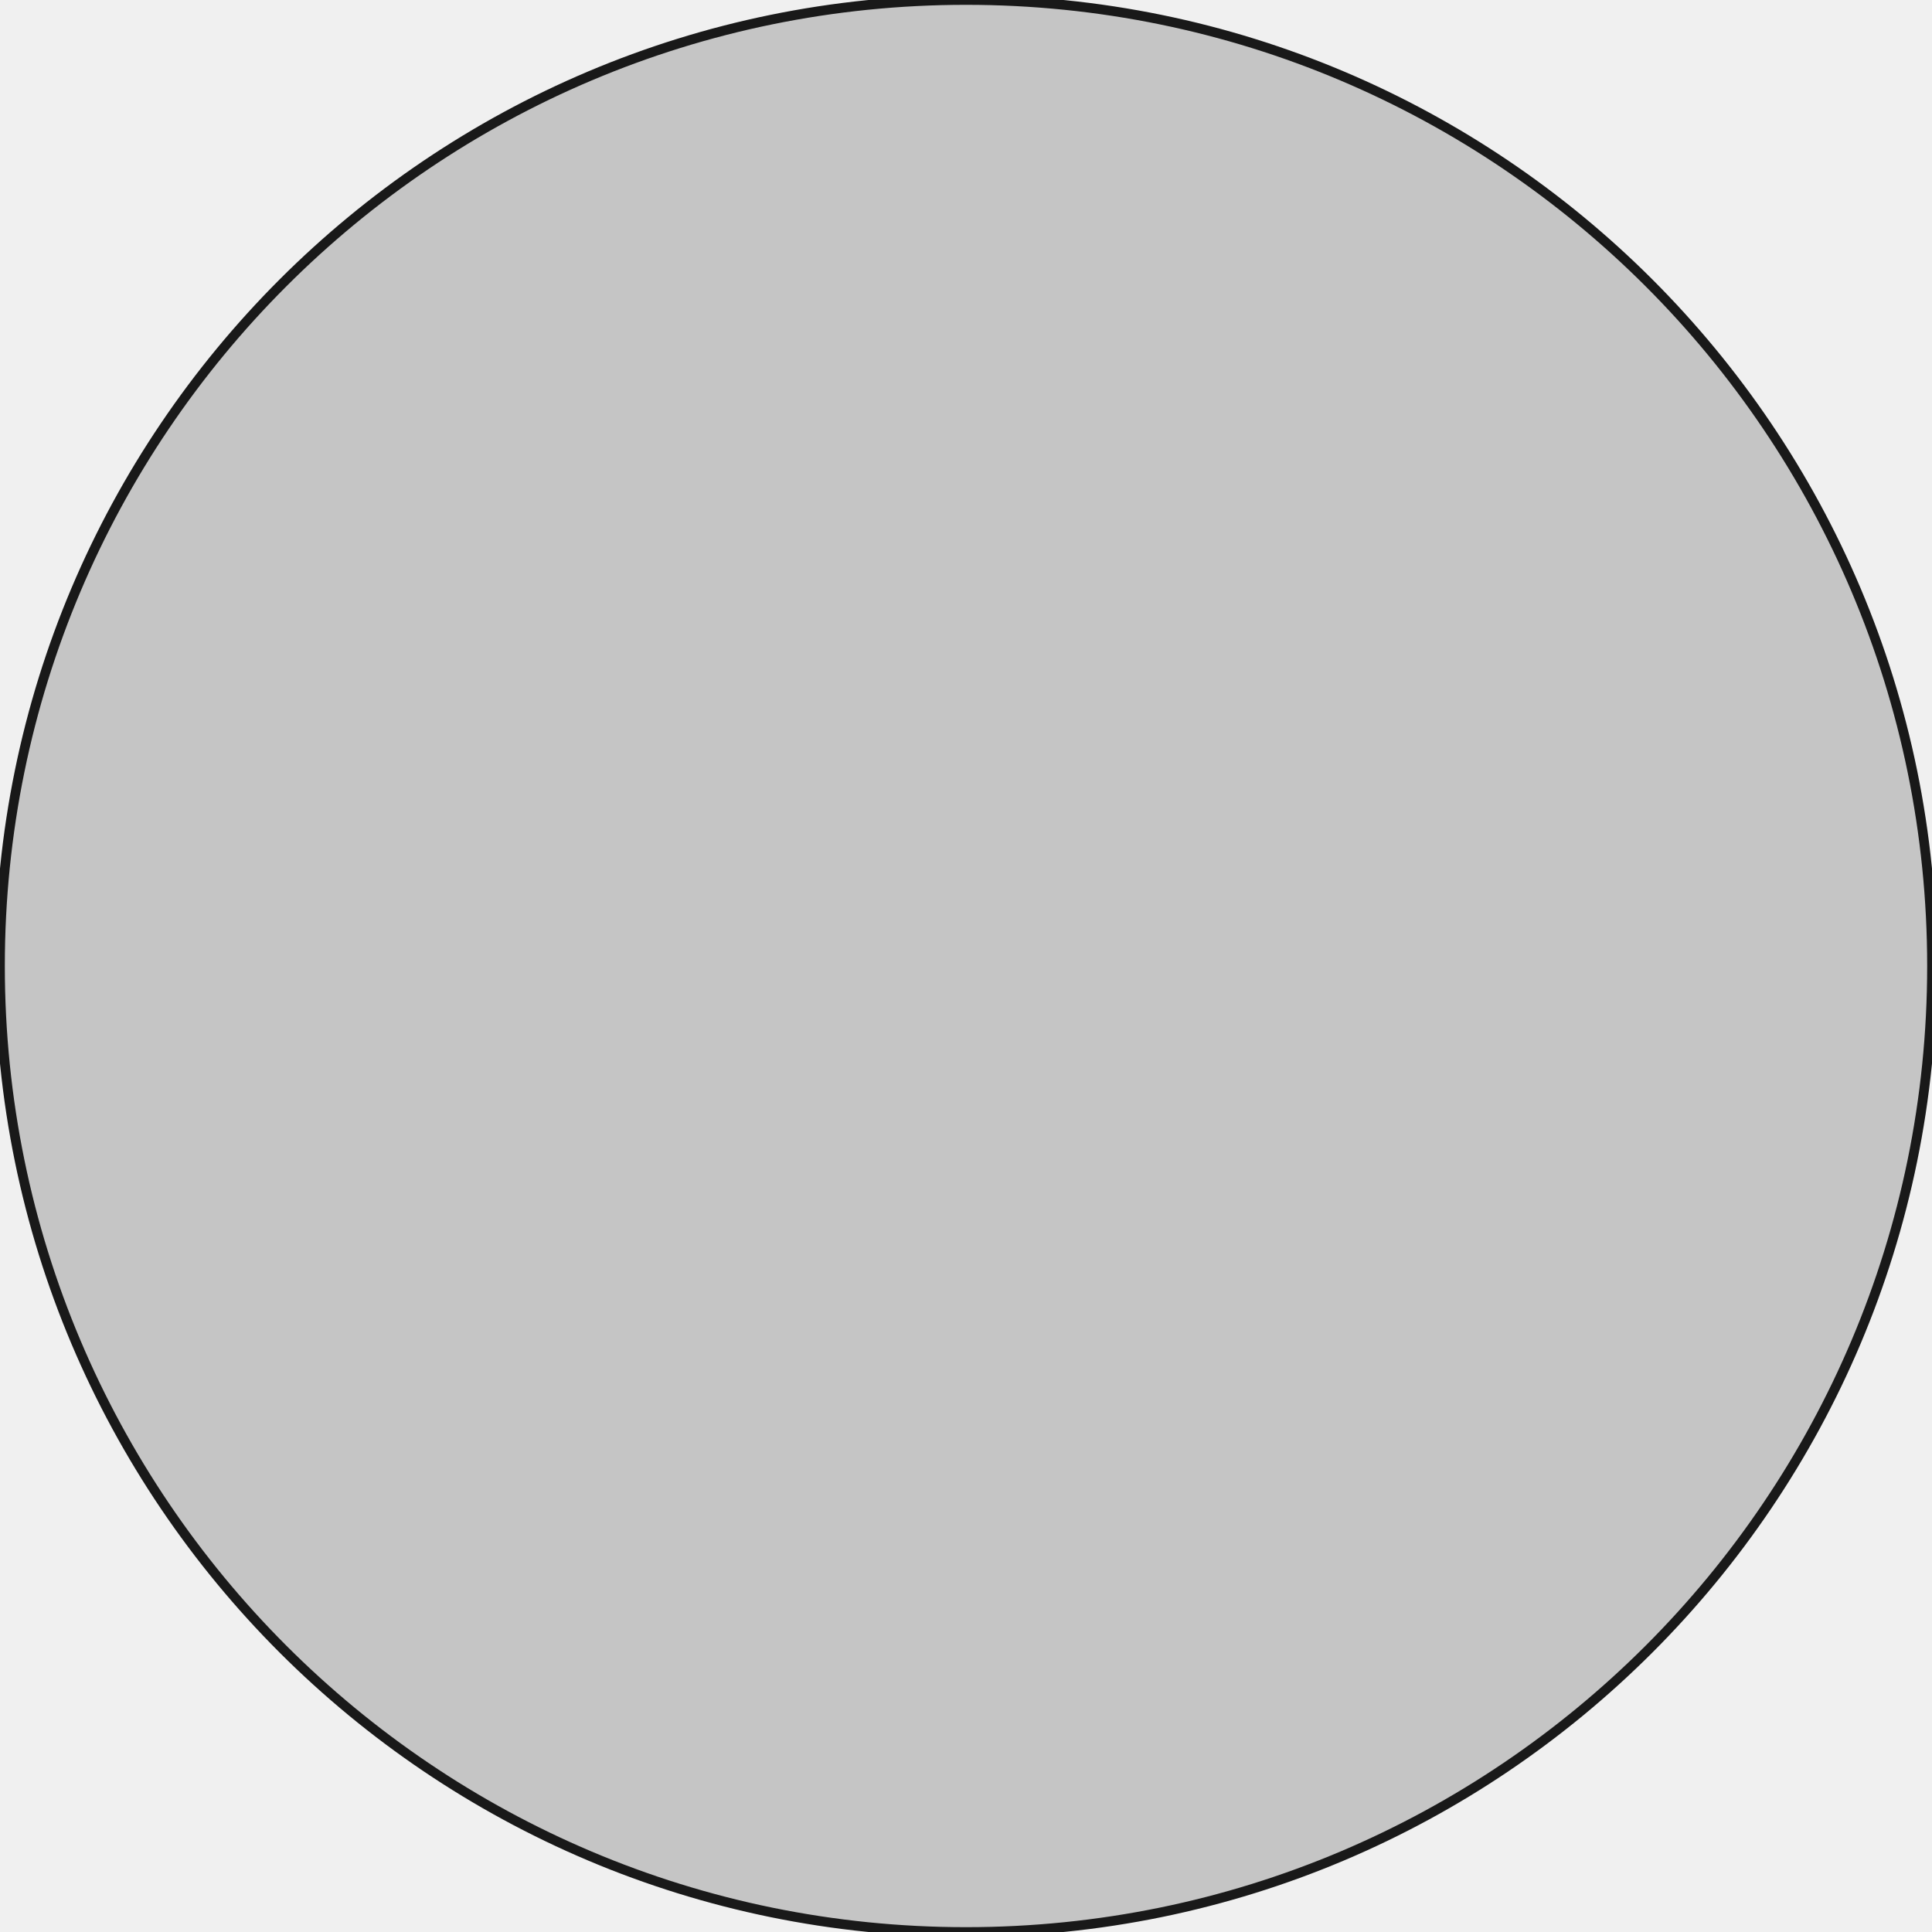
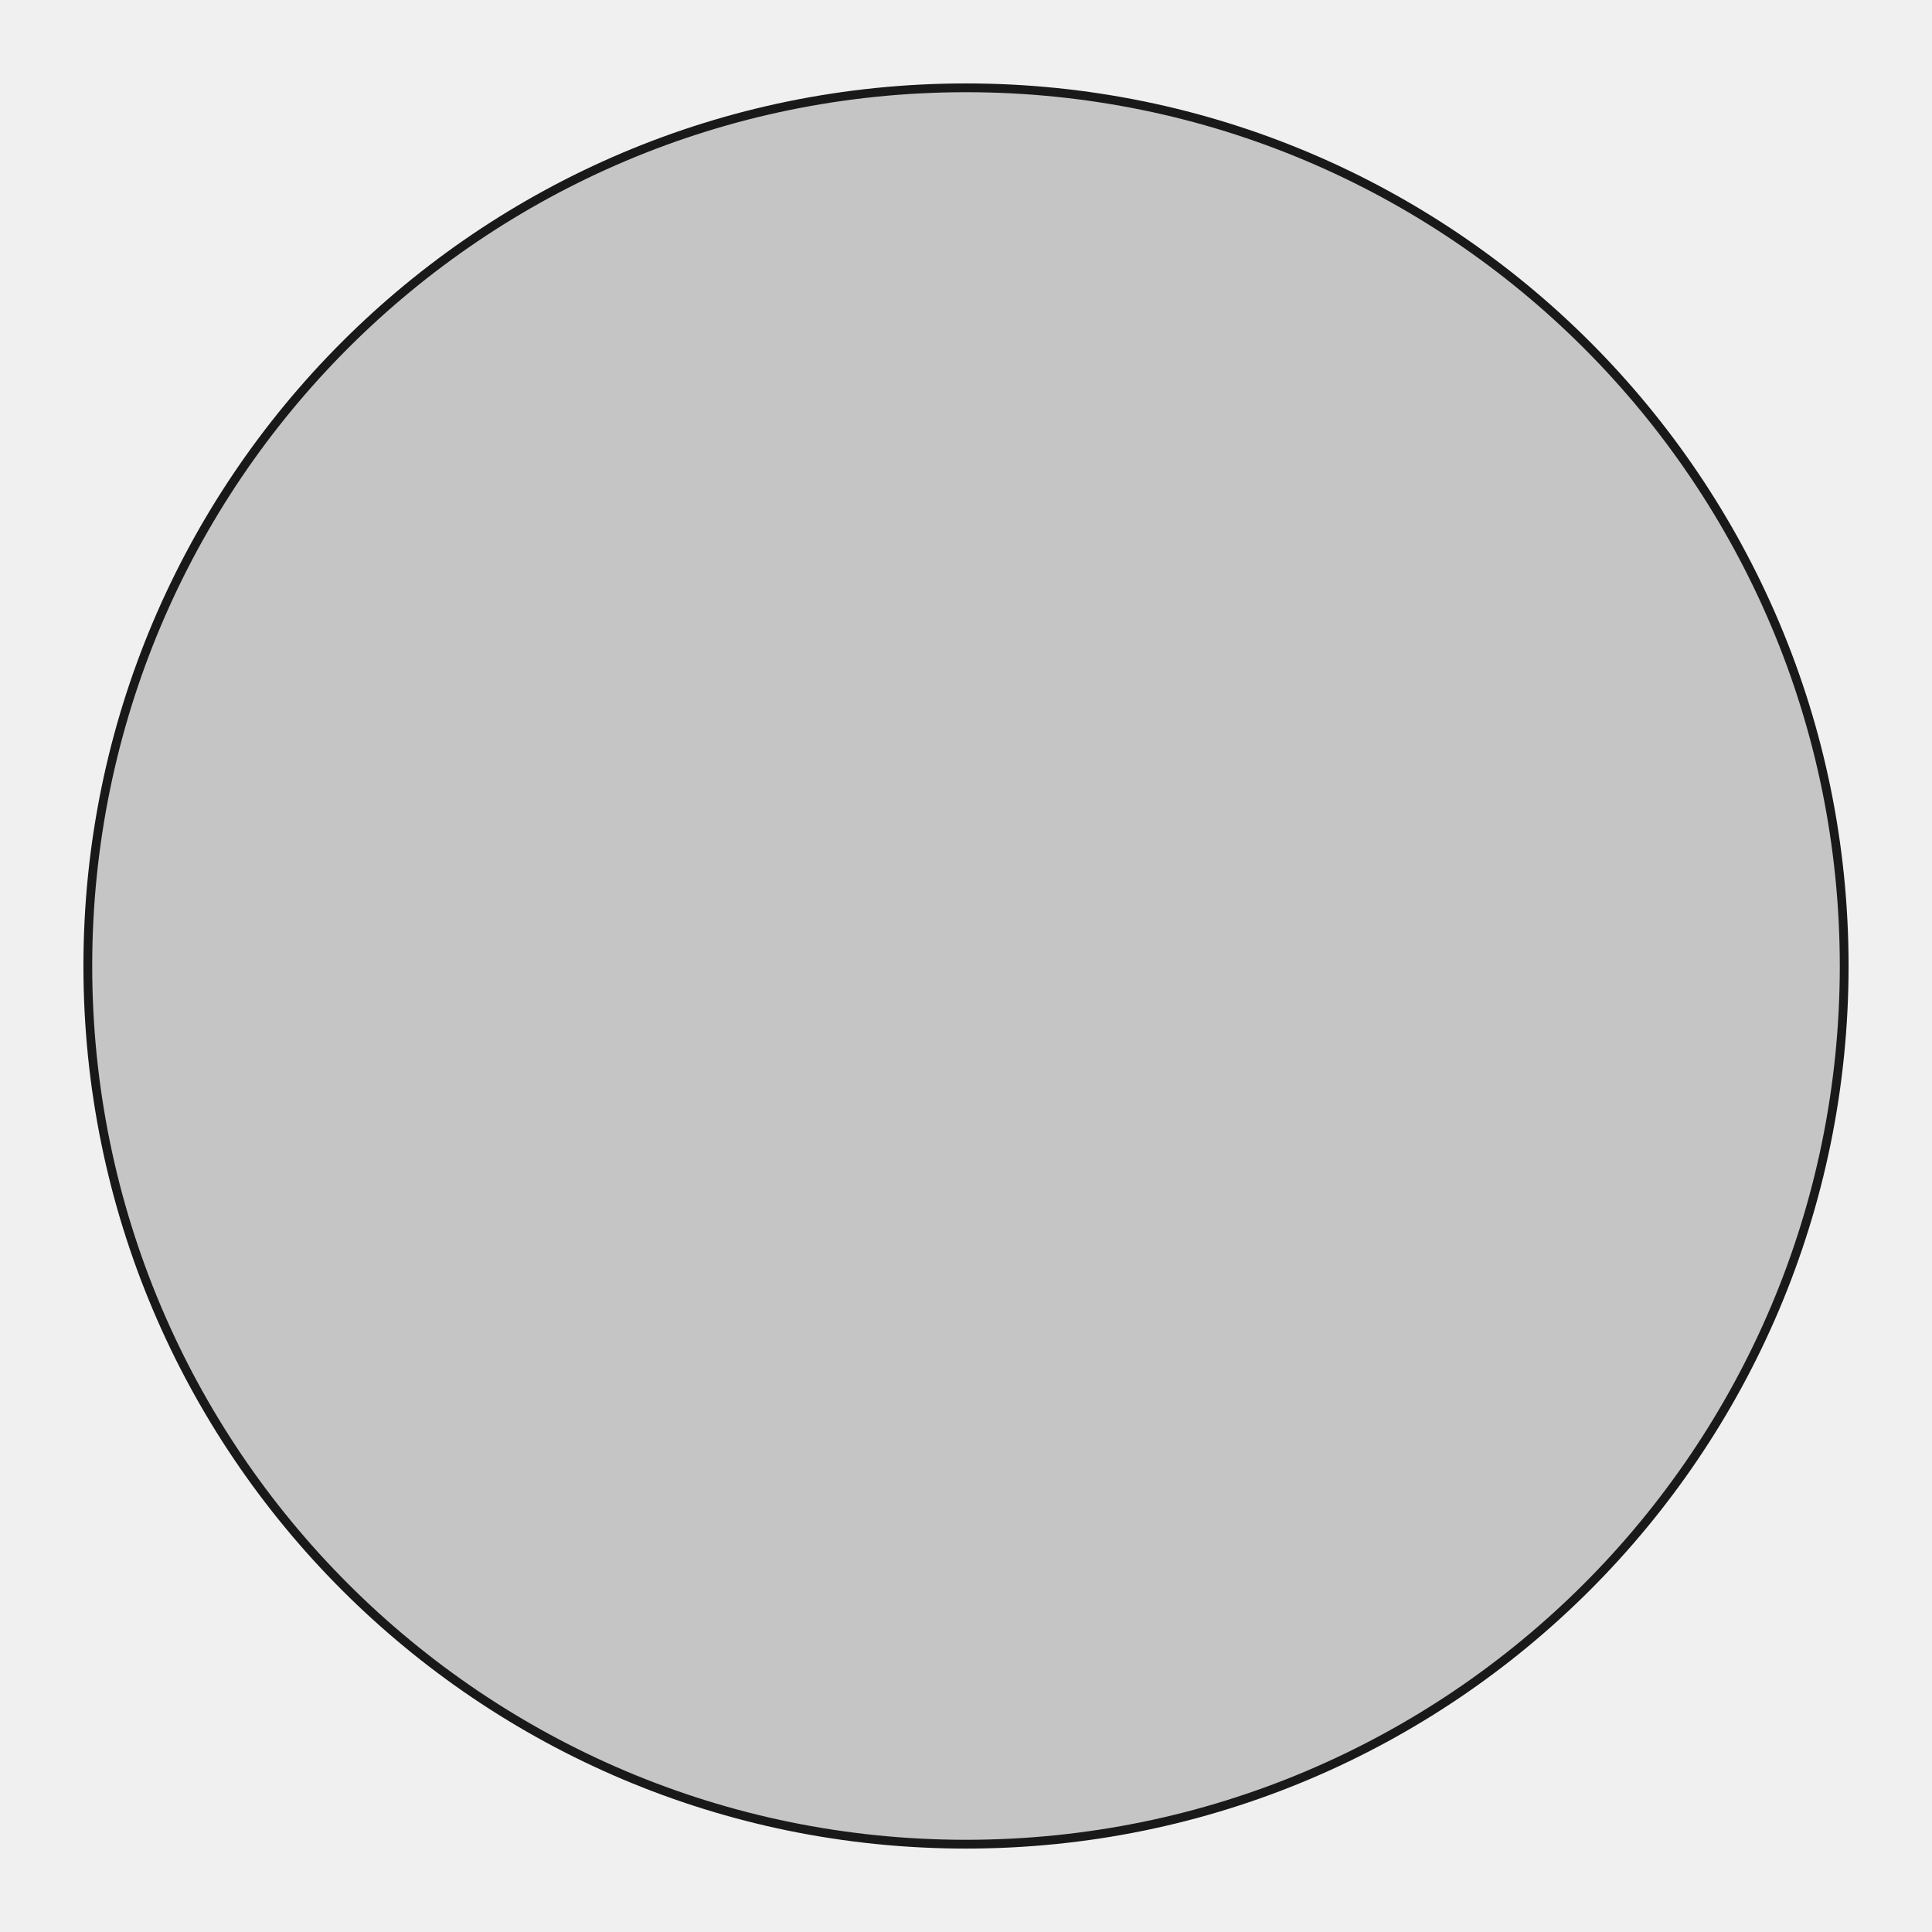
- <svg xmlns="http://www.w3.org/2000/svg" version="1.1" viewBox="0 0 80 80" width="80mm" height="80mm">
+ <svg xmlns="http://www.w3.org/2000/svg" version="1.1" viewBox="0 0 88 88" width="88mm" height="88mm">
  <defs>
    <marker id="arrow" viewBox="0 0 16 16" refX="8" refY="8" markerWidth="9" markerHeight="9" orient="auto-start-reverse">
      <path d="M 0 0 L 16 8 L 0 16 z" stroke="none" fill="context-fill" />
    </marker>
  </defs>
  <style>
     
        .background-fill {
            fill: #FFFFFF;
            stroke: none;
        }
         
        .grid {
            fill: #D8D8D8;
            stroke: #D8D8D8;
            stroke-width: 0.2;
        }
         
        .grid-stroke {
            fill: none;
            stroke: #D8D8D8;
            stroke-width: 0.2;
        }
         
        .grid-fill {
            fill: #D8D8D8;
            stroke: none;
        }
         
        .measure {
            fill: #00CCCC;
            stroke: #00CCCC;
            stroke-width: 0.2;
        }
         
        .measure-stroke {
            fill: none;
            stroke: #00CCCC;
            stroke-width: 0.2;
        }
         
        .measure-fill {
            fill: #00CCCC;
            stroke: none;
        }
         
        .highlight {
            fill: #FF9900;
            stroke: #FF9900;
            stroke-width: 0.2;
        }
         
        .highlight-stroke {
            fill: none;
            stroke: #FF9900;
            stroke-width: 0.2;
        }
         
        .highlight-fill {
            fill: #FF9900;
            stroke: none;
        }
         
        .entity {
            fill: rgba(178, 178, 178, 0.70);
            stroke: #191919;
            stroke-width: 0.4;
        }
        
            .active { fill-opacity: 1.0; stroke-opacity: 1.0; }
            .inactive { fill-opacity: 0.3; stroke-opacity: 0.3; }
        
  </style>
  <g class="entity">
-     <circle cx="40" cy="40" r="40" />
+     <circle cx="44" cy="44" r="40" />
  </g>
</svg>
